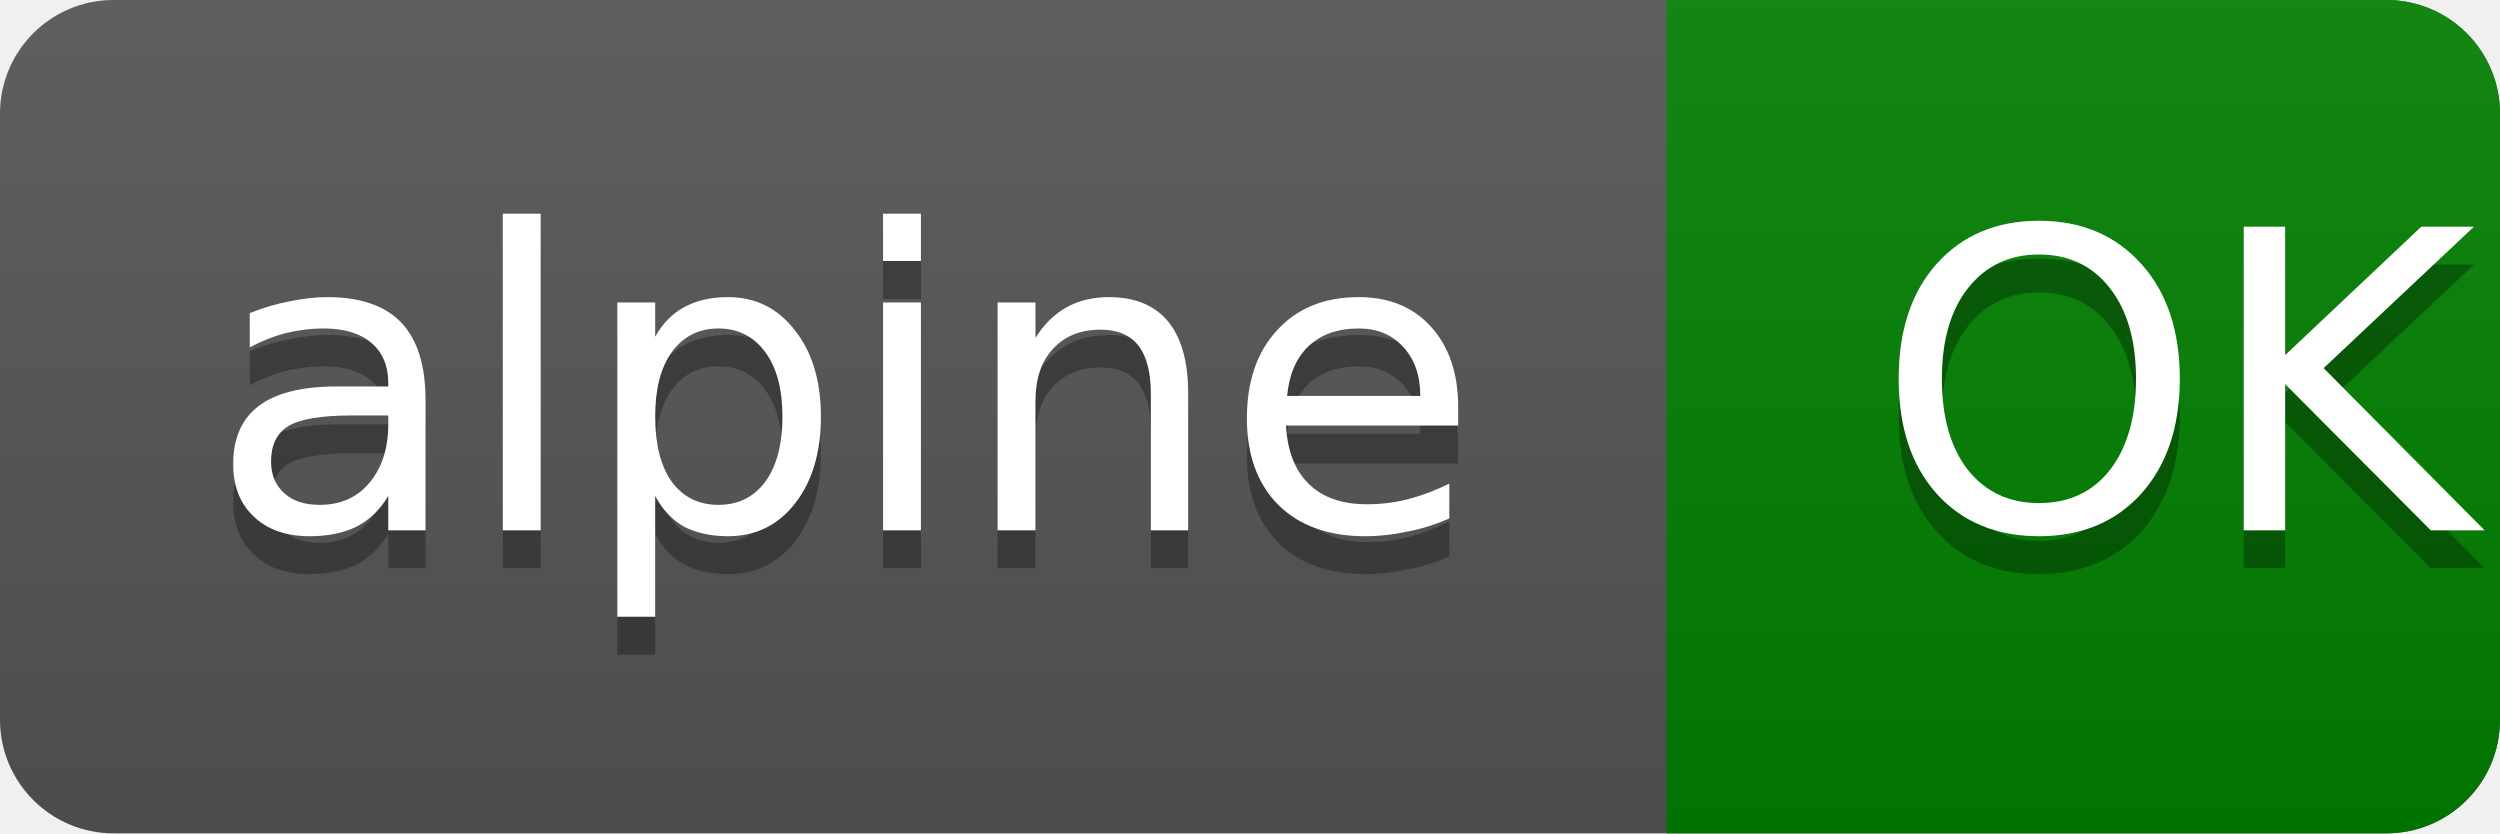
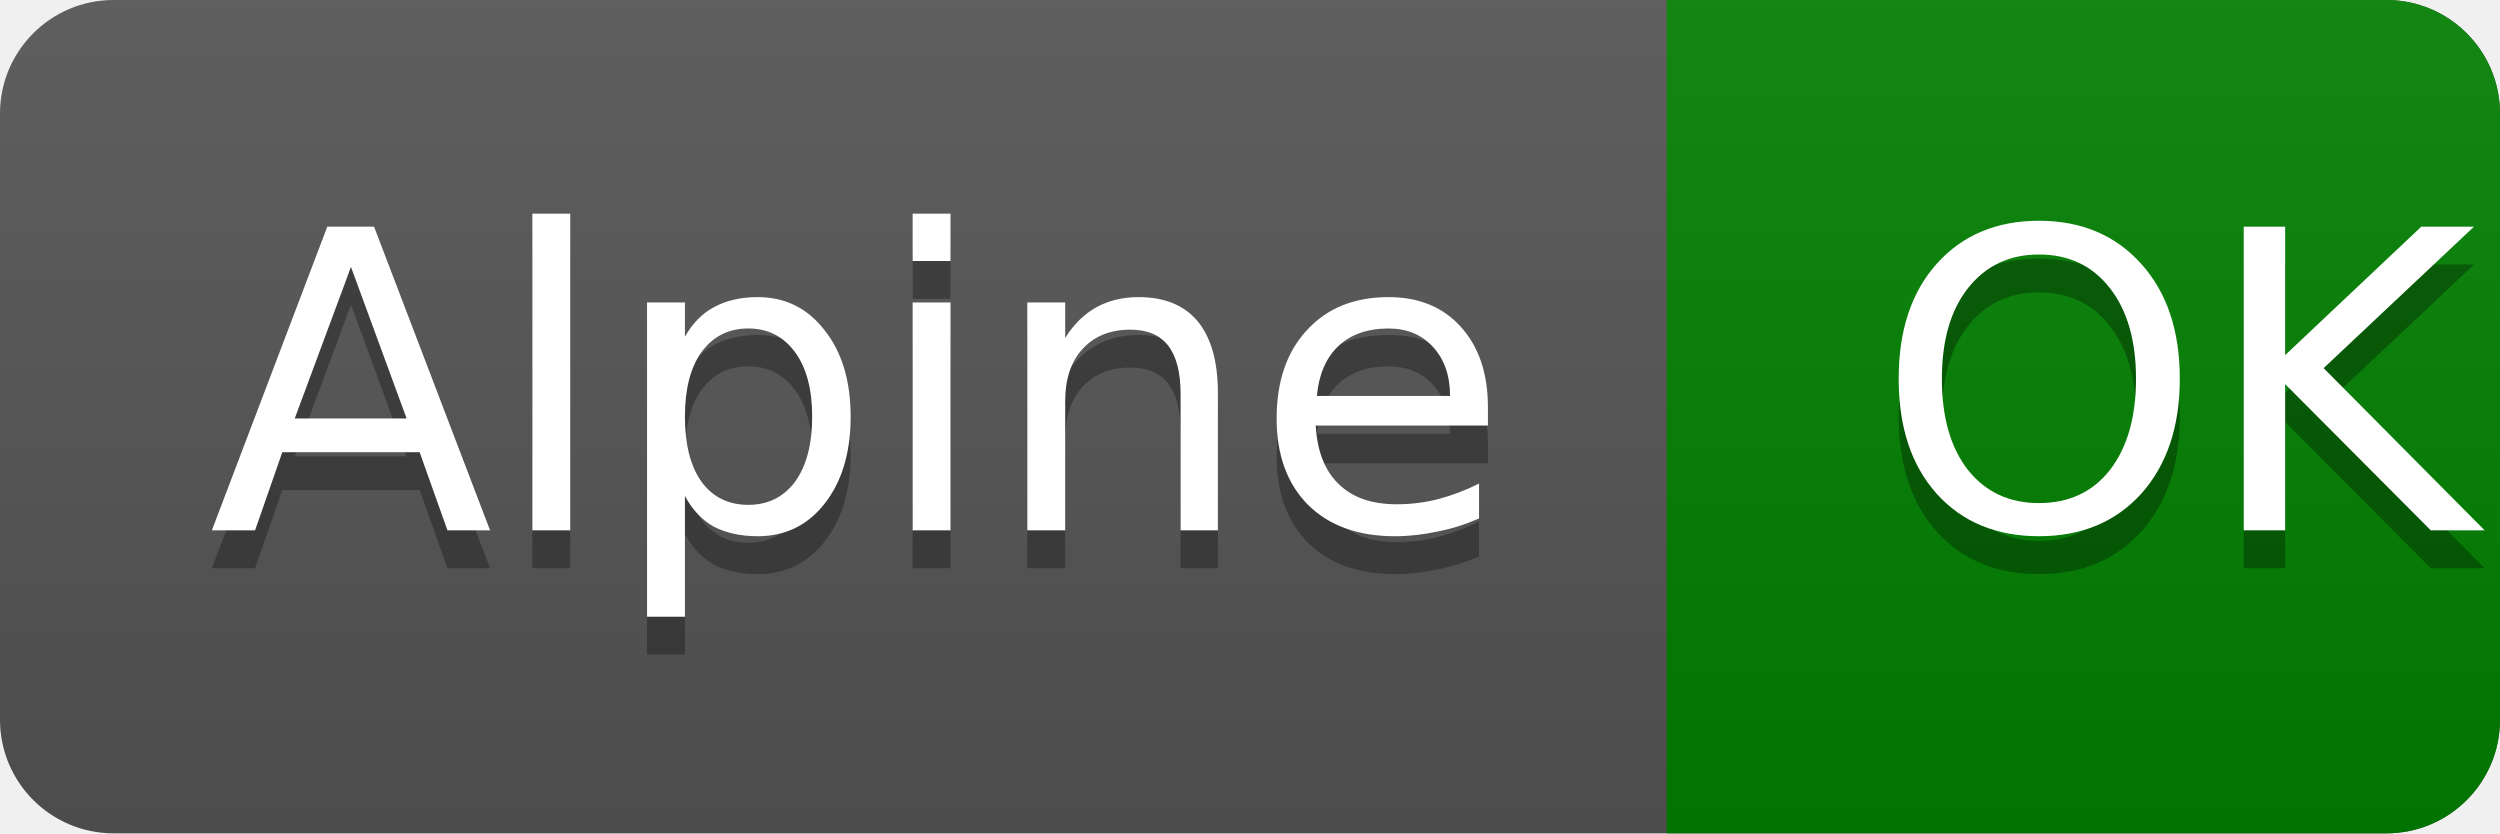
<svg xmlns="http://www.w3.org/2000/svg" height="2em" width="12ex" font-family="DejaVu Sans,Verdana,Geneva,sans-serif" font-size="11">
  <linearGradient id="b" x2="0" y2="100%">
    <stop offset="0" stop-color="#bbb" stop-opacity=".1" />
    <stop offset="1" stop-opacity=".1" />
  </linearGradient>
  <clipPath id="a">
    <rect width="100%" height="100%" rx="3" fill="#fff" />
  </clipPath>
  <g clip-path="url(#a)" fill="#fff">
    <rect x="0" y="0" width="100%" height="100%" fill="#555" />
    <rect x="8ex" y="0" height="100%" width="100%" fill="green" />
    <rect x="0" y="0" width="100%" height="100%" fill="url(#b)" />
-     <text x="1ex" y="15" fill="#010101" fill-opacity=".3">alpine</text>
-     <text x="1ex" y="14">alpine</text>
+     <text x="1ex" y="15" fill="#010101" fill-opacity=".3">Alpine</text>
+     <text x="1ex" y="14">Alpine</text>
    <text x="9ex" y="15" fill="#010101" fill-opacity=".3">OK</text>
    <text x="9ex" y="14">OK</text>
  </g>
</svg>
